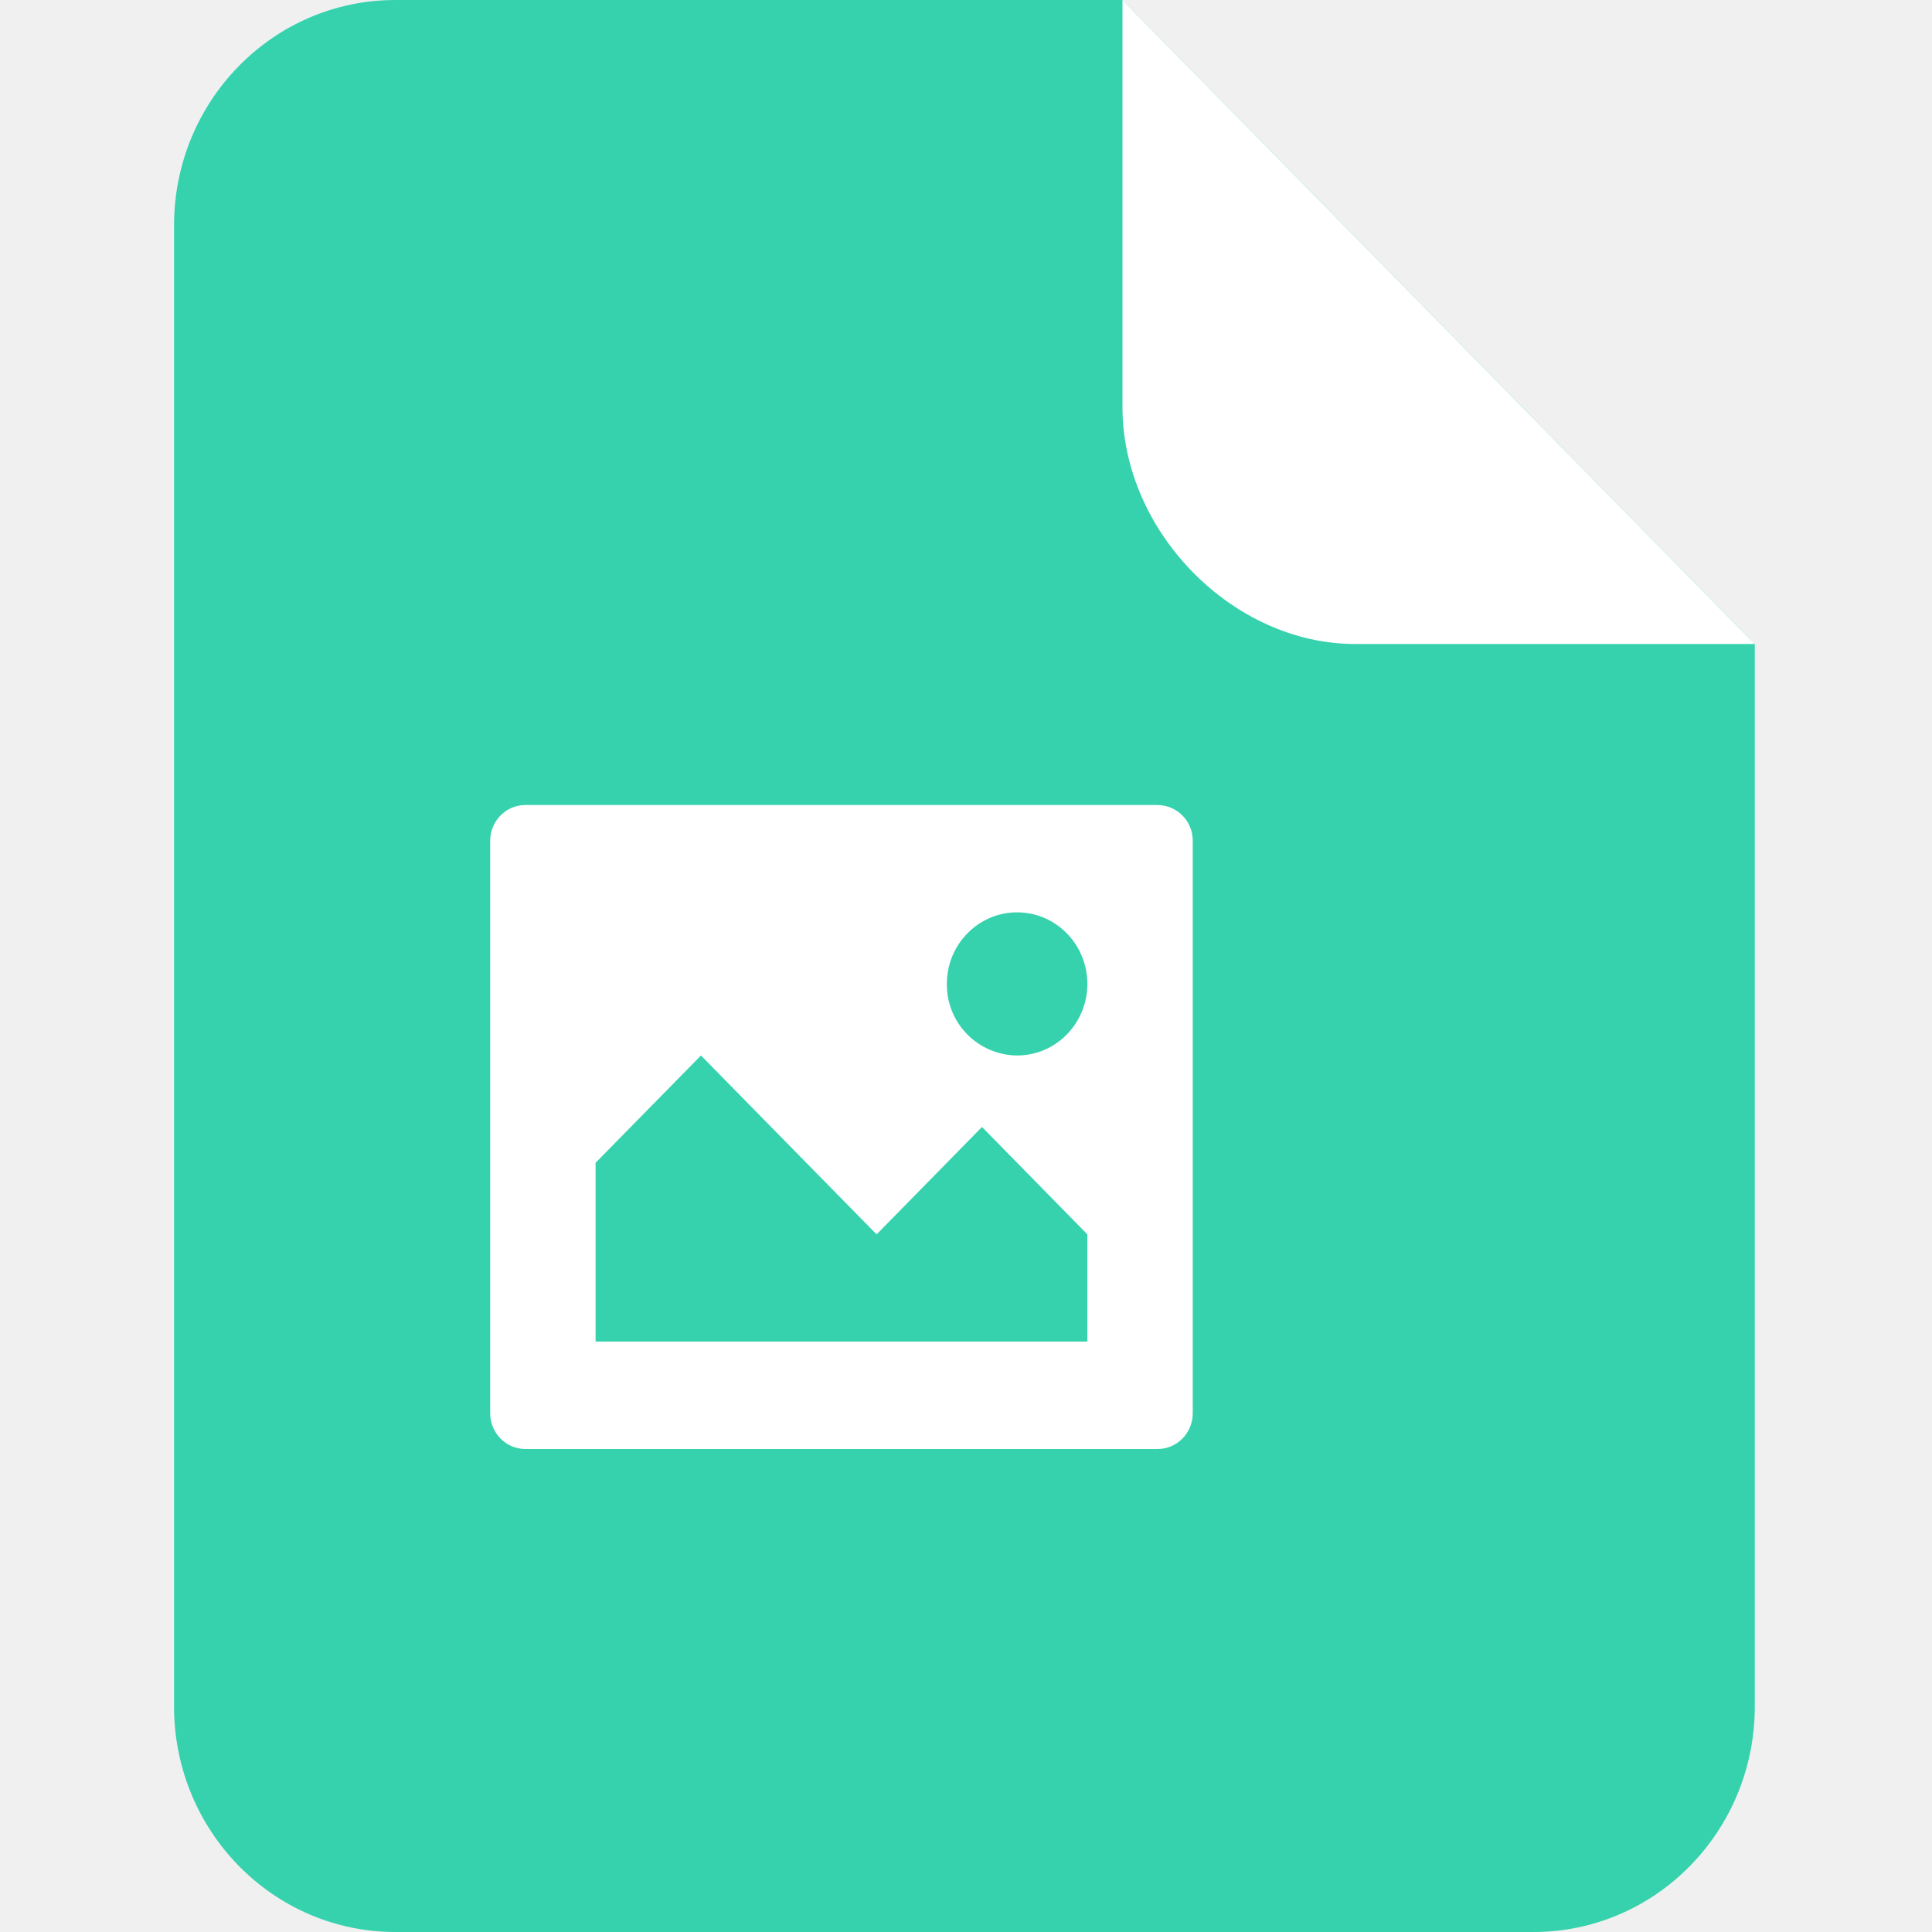
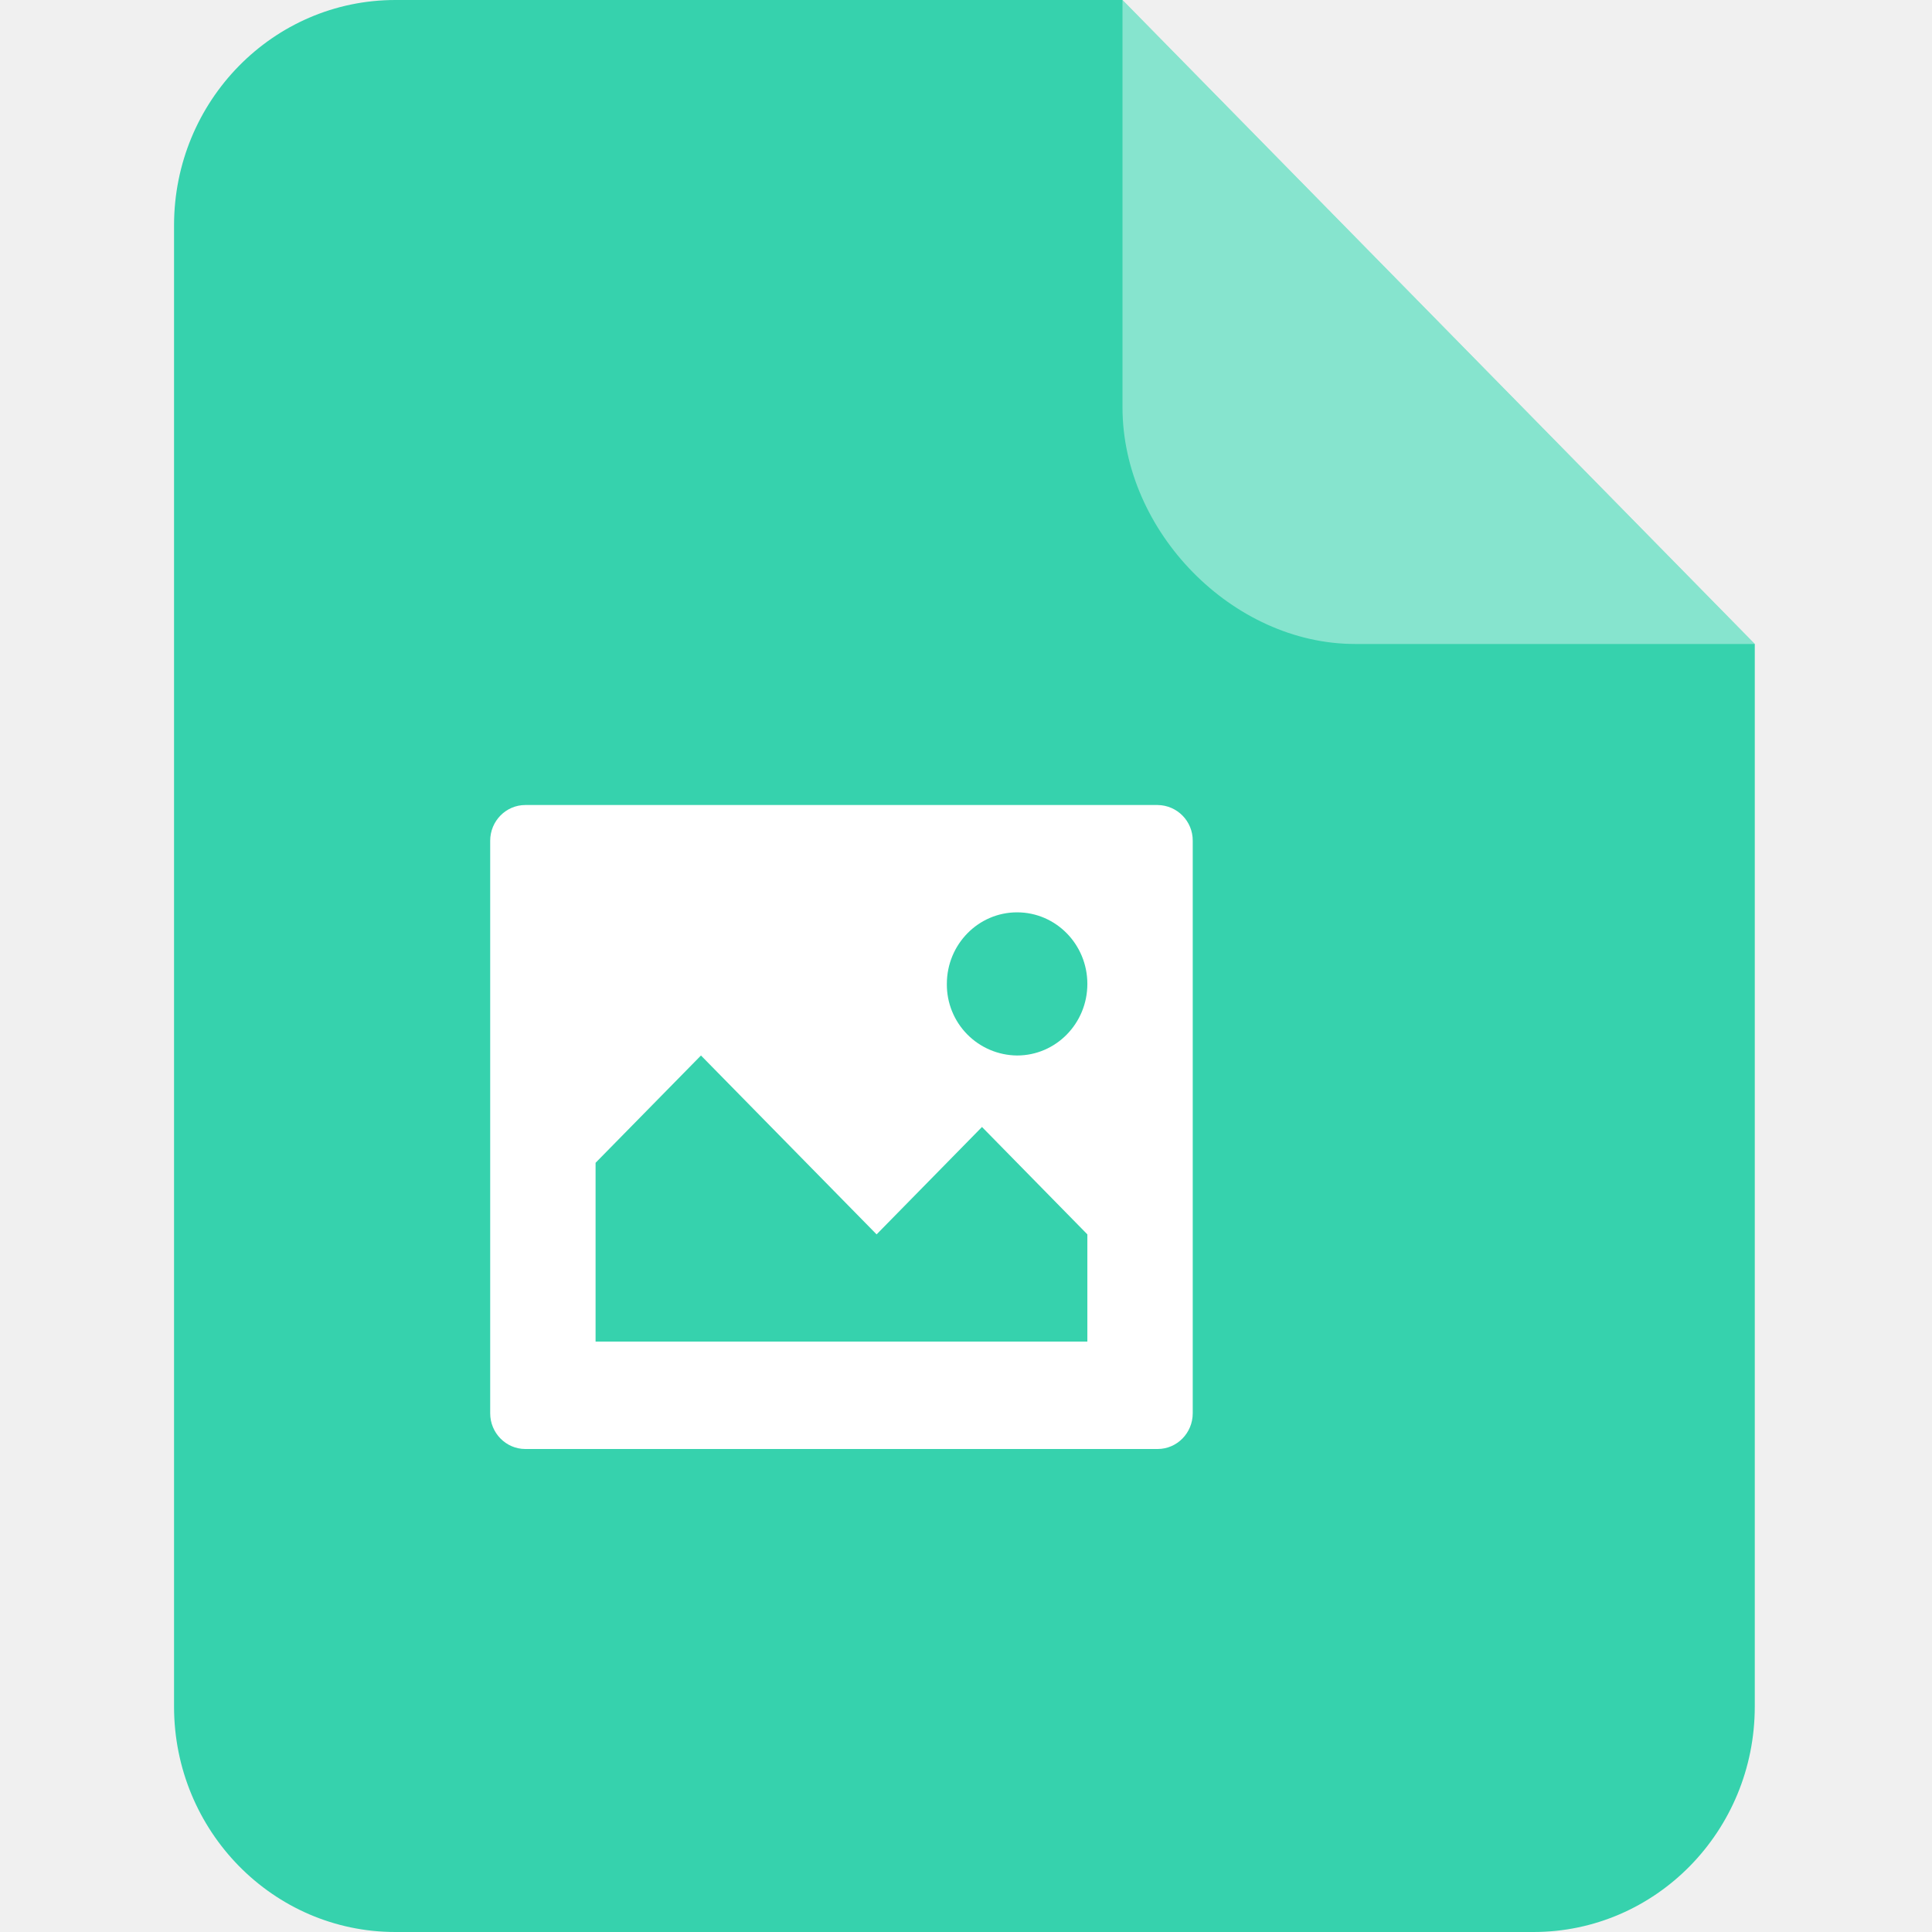
<svg xmlns="http://www.w3.org/2000/svg" viewBox="0 0 1024 1024">
  <path d="M594.944 0l335.124 341.32v563.2c0 65.997-52.5 119.48-117.294 119.48H209.546c-64.794 0-117.299-53.53-117.299-119.48V119.48C92.252 53.484 144.758 0 209.551 0H594.944z" fill="#36D2AD" />
-   <path d="M930.068 341.32h-211.917c-64.748 0-123.208-59.489-123.208-125.491V0l335.124 341.32z" fill="#FFFFFF" fillOpacity="{0.4}" />
+   <path d="M930.068 341.32h-211.917c-64.748 0-123.208-59.489-123.208-125.491V0l335.124 341.32z" fill="#FFFFFF" fill-opacity="0.4" />
  <path d="M613.56 426.68H278.426c-10.24 0-18.616 8.474-18.616 18.944V749.056c0 10.47 8.376 18.944 18.616 18.944h335.13c10.286 0 18.616-8.474 18.616-18.944V445.624a18.806 18.806 0 0 0-18.616-18.944z m-37.238 284.396H315.668v-94.771l55.859-56.873 93.087 94.812 55.859-56.924 55.849 56.924v56.878-0.051z m-37.238-151.644a37.56 37.56 0 0 1-37.233-37.939c0-20.941 16.66-37.934 37.233-37.934 20.577 0 37.238 16.993 37.238 37.939 0 20.941-16.66 37.934-37.238 37.934z" fill="#FFFFFF" />
</svg>
